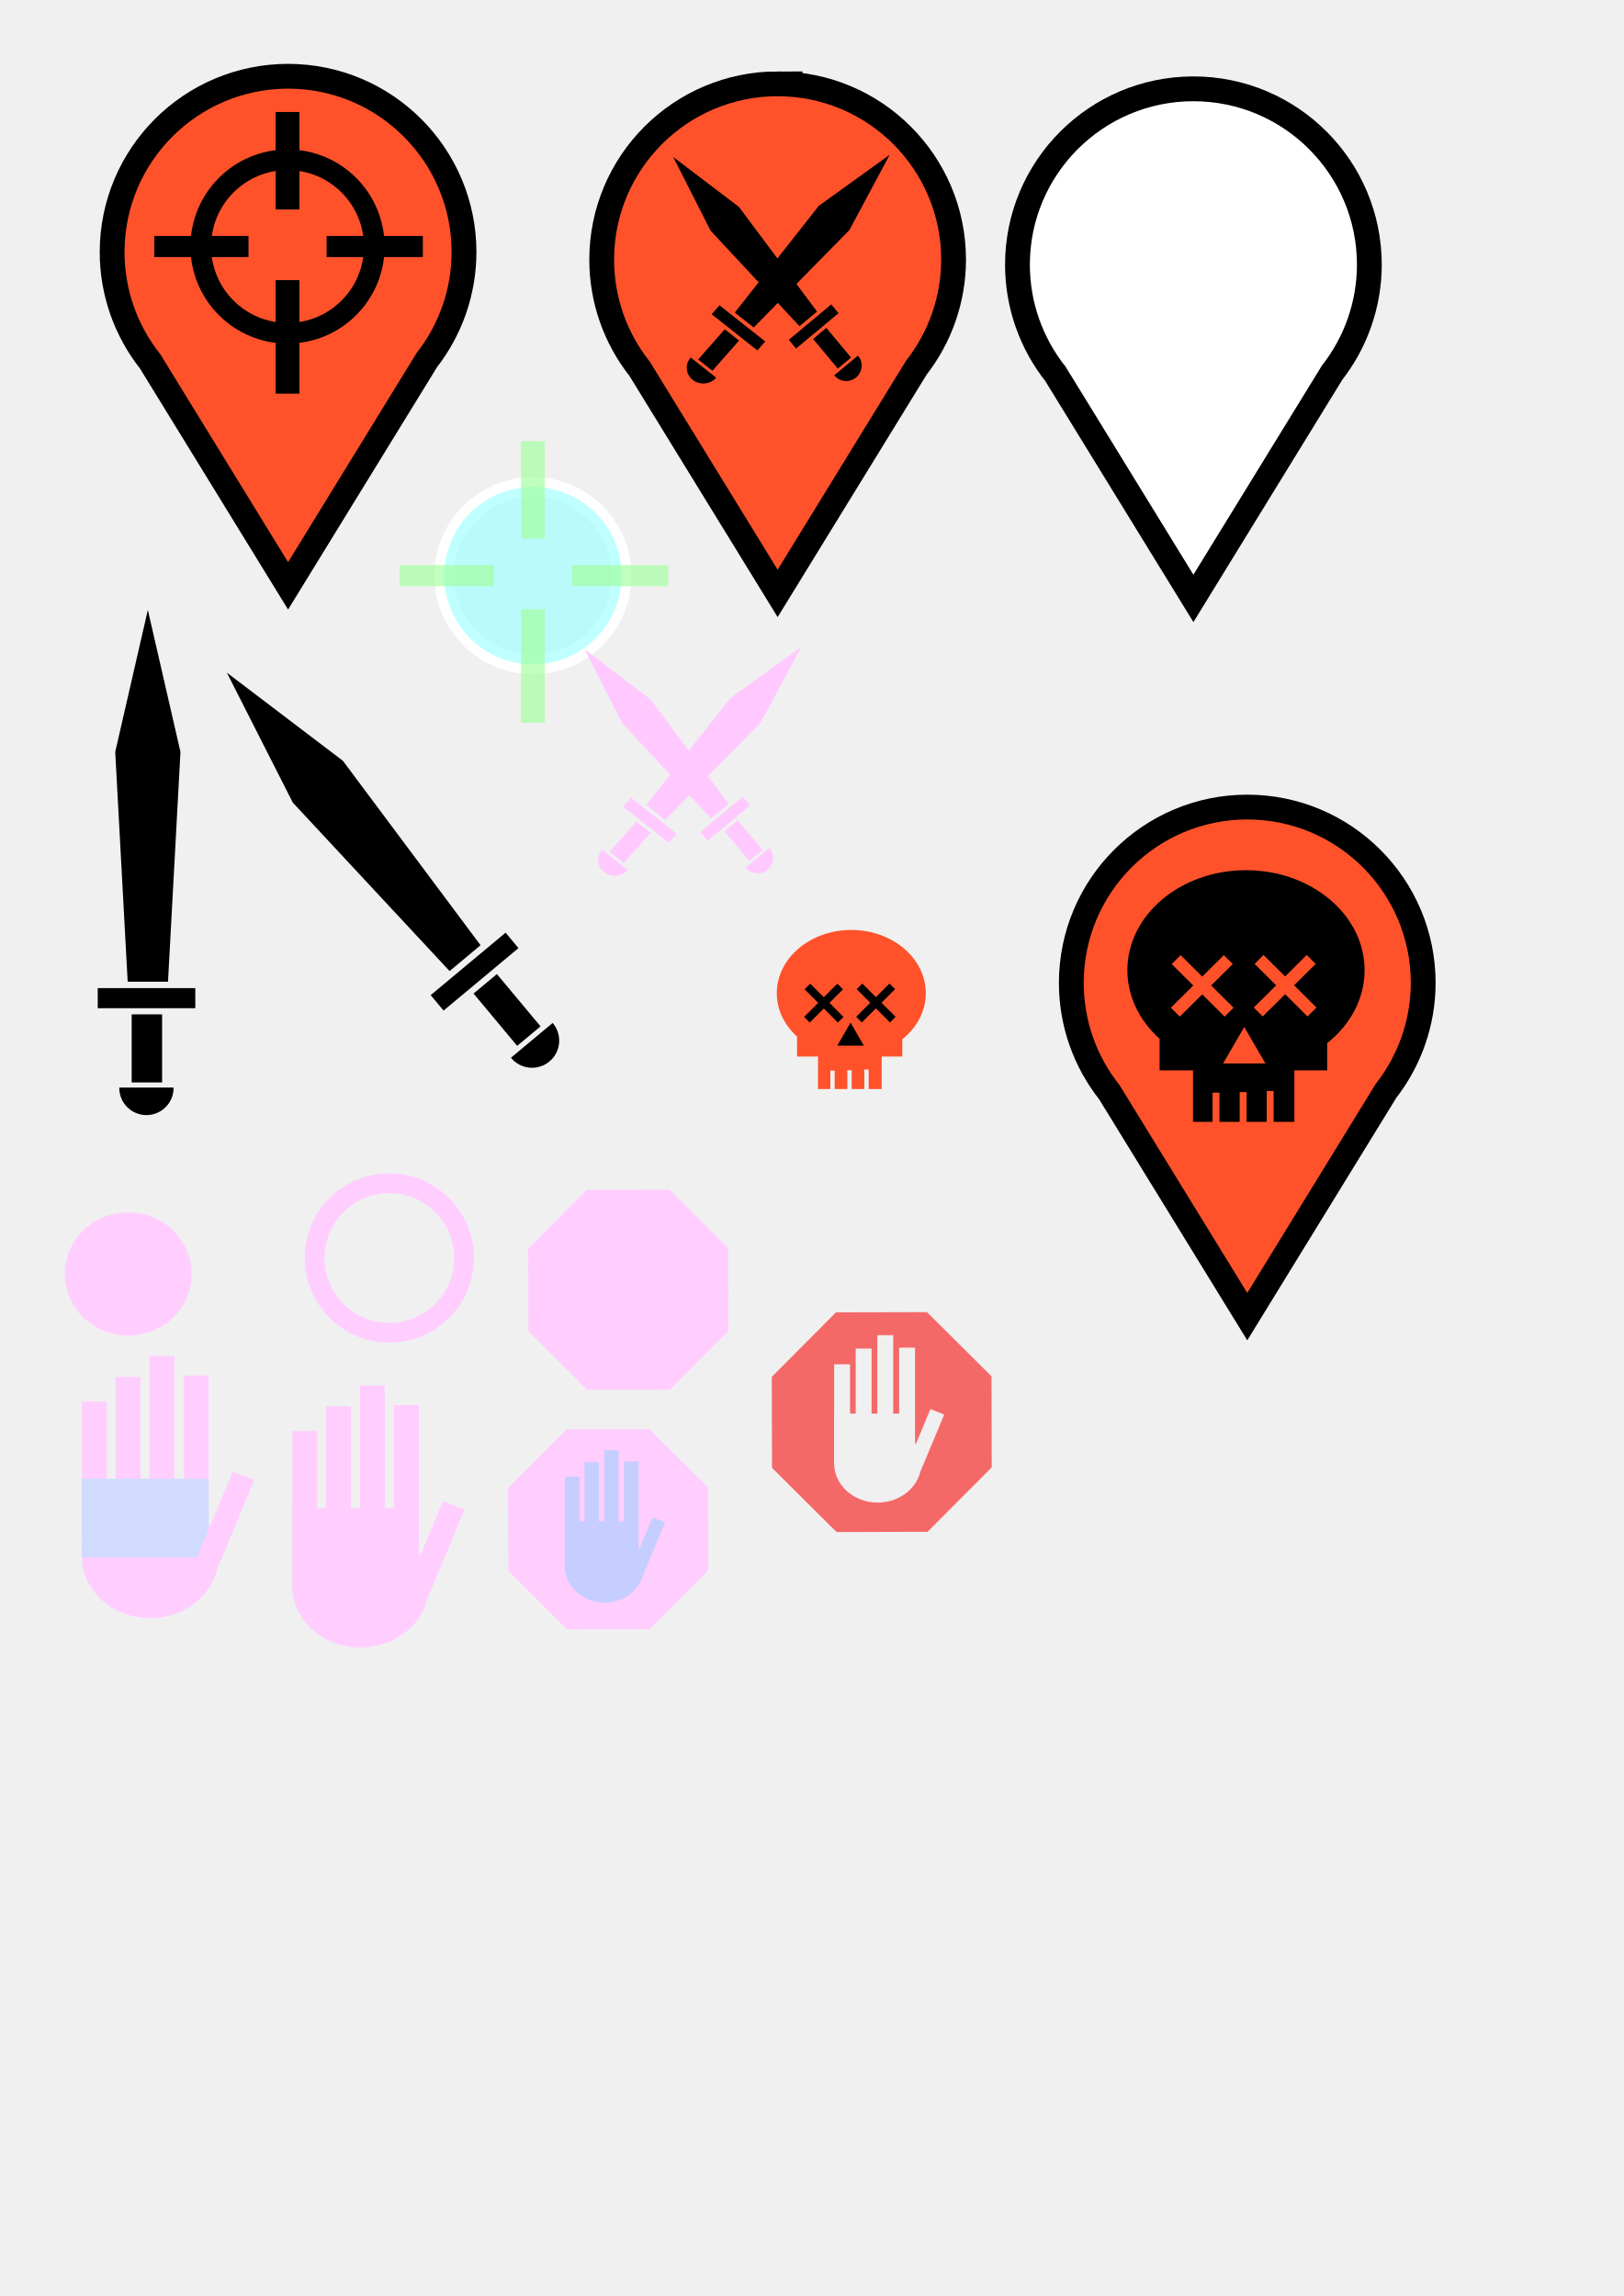
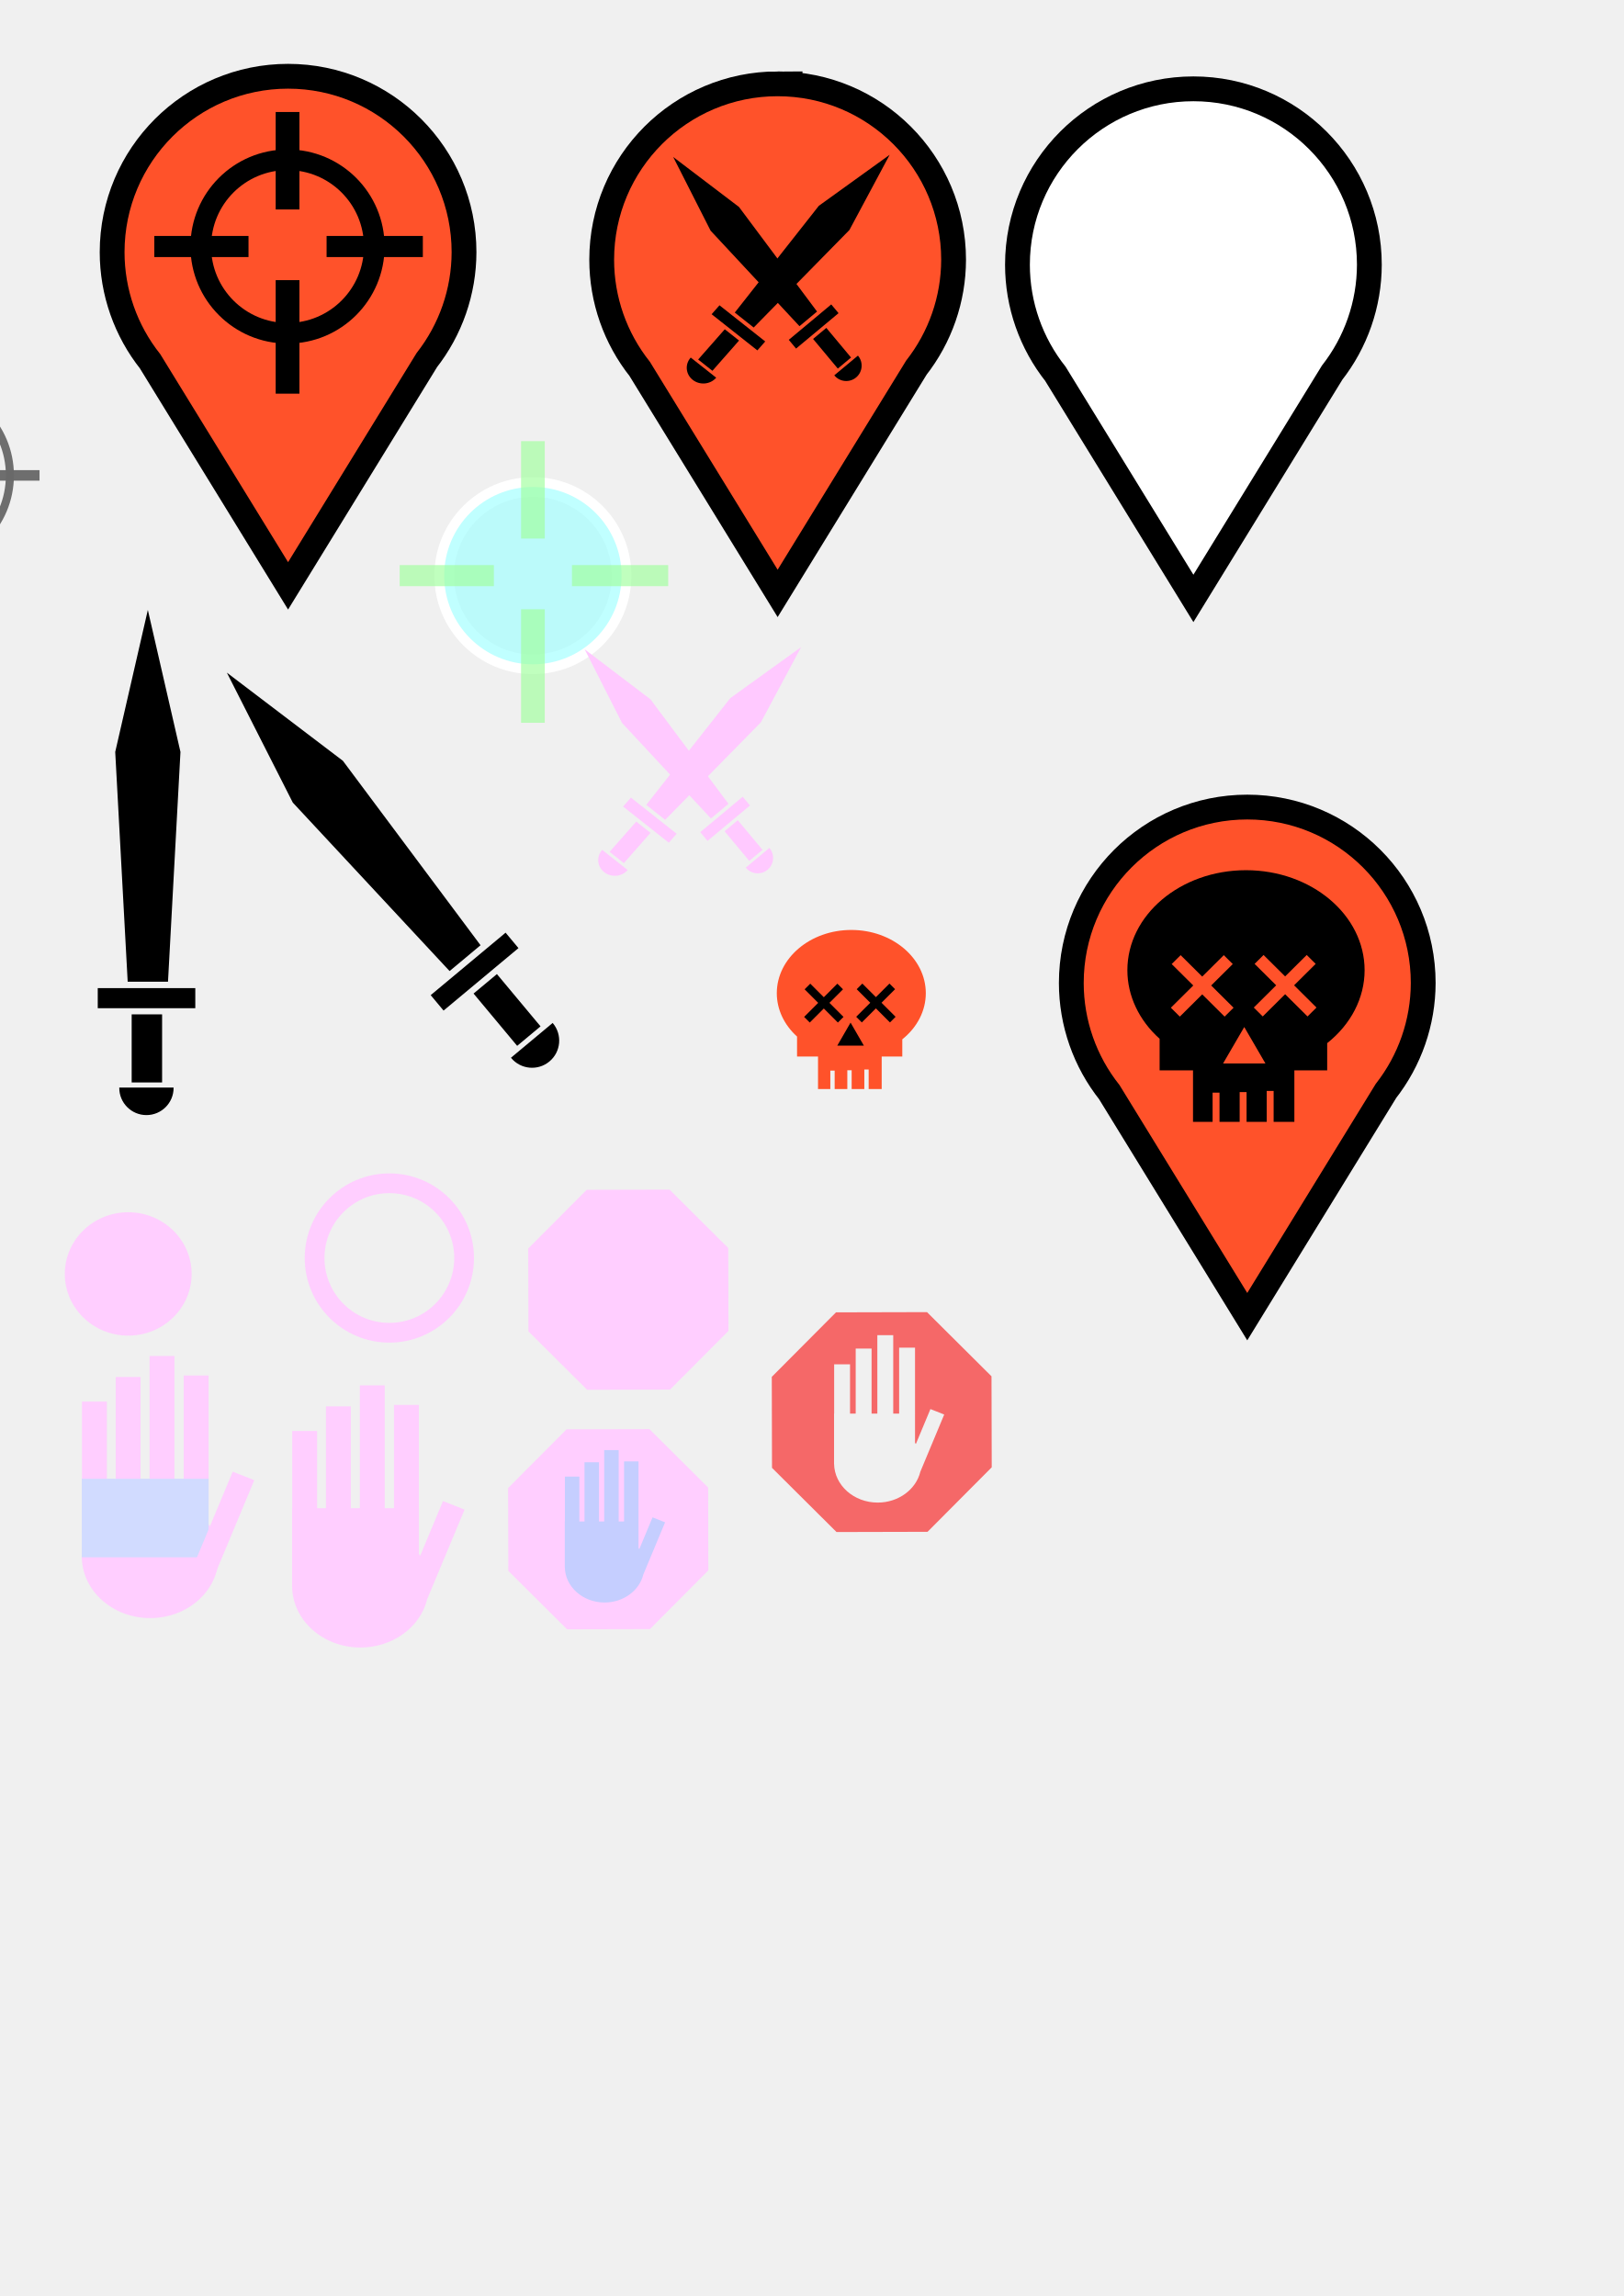
<svg xmlns="http://www.w3.org/2000/svg" width="210mm" height="297mm" viewBox="0 0 210 297" version="1.1" id="svg8">
  <defs id="defs2">
    </defs>
  <g id="layer1">
    <path style="opacity:1;fill:#ff522a;fill-opacity:1;stroke:#000000;stroke-width:6.416;stroke-linecap:butt;stroke-miterlimit:4;stroke-dasharray:none;stroke-dashoffset:0;stroke-opacity:1;paint-order:markers stroke fill" d="M 37.258,11.47 A 21.152,21.152 0 0 0 16.106,32.622 21.152,21.152 0 0 0 20.73,45.816 L 37.258,72.719 53.88,45.665 A 21.152,21.152 0 0 0 58.41,32.622 21.152,21.152 0 0 0 37.258,11.47 Z" id="path815" />
    <circle style="opacity:1;fill:#ff522a;fill-opacity:1;stroke:#000000;stroke-width:5.341;stroke-linecap:butt;stroke-miterlimit:4;stroke-dasharray:none;stroke-dashoffset:0;stroke-opacity:1;paint-order:markers stroke fill" id="path4510" cx="37.187" cy="31.888" r="9.885" />
    <path style="opacity:1;fill:#000000;fill-opacity:1;stroke:none;stroke-width:6.095;stroke-linecap:butt;stroke-miterlimit:4;stroke-dasharray:none;stroke-dashoffset:0;stroke-opacity:1;paint-order:markers stroke fill" d="m 19.959,30.523 v 2.729 h 12.182 v -2.729 z m 22.28,0 v 2.729 h 12.449 v -2.729 z" id="rect4512" />
    <path style="opacity:1;fill:#000000;fill-opacity:1;stroke:none;stroke-width:6.62;stroke-linecap:butt;stroke-miterlimit:4;stroke-dasharray:none;stroke-dashoffset:0;stroke-opacity:1;paint-order:markers stroke fill" d="M 35.656,14.488 V 27.095 h 3.07 V 14.488 Z m 0,21.75 v 14.685 h 3.07 v -14.685 z" id="rect4514" />
    <path style="opacity:1;fill:#ff522a;fill-opacity:1;stroke:#000000;stroke-width:6.416;stroke-linecap:butt;stroke-miterlimit:4;stroke-dasharray:none;stroke-dashoffset:0;stroke-opacity:1;paint-order:markers stroke fill" d="M 100.576,12.446 A 21.152,21.152 0 0 0 79.424,33.598 21.152,21.152 0 0 0 84.048,46.793 l 16.528,26.903 16.621,-27.054 a 21.152,21.152 0 0 0 4.531,-13.043 21.152,21.152 0 0 0 -21.152,-21.152 z" id="path815-6" />
    <path style="opacity:1;fill:#000000;fill-opacity:1;stroke:none;stroke-width:6.269;stroke-linecap:butt;stroke-miterlimit:4;stroke-dasharray:none;stroke-dashoffset:0;stroke-opacity:1;paint-order:markers stroke fill" id="path4550" d="m 62.555,81.9 19.621,14.256 -7.495,23.066 -24.253,0 -7.495,-23.066 z" transform="matrix(0.2150033,0,0,1.288635,5.67184,-26.64208)" />
    <rect style="opacity:1;fill:#000000;fill-opacity:1;stroke:none;stroke-width:3.3;stroke-linecap:butt;stroke-miterlimit:4;stroke-dasharray:none;stroke-dashoffset:0;stroke-opacity:1;paint-order:markers stroke fill" id="rect4556" width="12.615" height="2.599" x="12.643" y="127.818" />
    <rect y="-20.965" x="131.213" height="3.935" width="8.807" id="rect4560" style="opacity:1;fill:#000000;fill-opacity:1;stroke:none;stroke-width:3.3;stroke-linecap:butt;stroke-miterlimit:4;stroke-dasharray:none;stroke-dashoffset:0;stroke-opacity:1;paint-order:markers stroke fill" transform="rotate(90)" />
    <path style="opacity:1;fill:#000000;fill-opacity:1;stroke:none;stroke-width:3.3;stroke-linecap:butt;stroke-miterlimit:4;stroke-dasharray:none;stroke-dashoffset:0;stroke-opacity:1;paint-order:markers stroke fill" d="m 15.429,140.686 a 3.512,3.512 0 0 0 -0.002,0.045 3.512,3.512 0 0 0 3.512,3.512 3.512,3.512 0 0 0 3.512,-3.512 3.512,3.512 0 0 0 -0.002,-0.045 z" id="path4562" />
    <path style="opacity:1;fill:#000000;fill-opacity:1;stroke:none;stroke-width:6.269;stroke-linecap:butt;stroke-miterlimit:4;stroke-dasharray:none;stroke-dashoffset:0;stroke-opacity:1;paint-order:markers stroke fill" id="path4550-0" d="m 62.555,81.9 19.621,14.256 -7.495,23.066 -24.253,0 -7.495,-23.066 z" transform="matrix(0.1651029,-0.1377223,0.825447,0.9895539,-48.59073,14.5808)" />
    <rect style="opacity:1;fill:#000000;fill-opacity:1;stroke:none;stroke-width:3.3;stroke-linecap:butt;stroke-miterlimit:4;stroke-dasharray:none;stroke-dashoffset:0;stroke-opacity:1;paint-order:markers stroke fill" id="rect4556-8" width="12.615" height="2.599" x="-39.682" y="134.532" transform="rotate(-39.83354)" />
    <rect y="31.36" x="137.926" height="3.935" width="8.807" id="rect4560-0" style="opacity:1;fill:#000000;fill-opacity:1;stroke:none;stroke-width:3.3;stroke-linecap:butt;stroke-miterlimit:4;stroke-dasharray:none;stroke-dashoffset:0;stroke-opacity:1;paint-order:markers stroke fill" transform="rotate(50.16646)" />
    <path style="opacity:1;fill:#000000;fill-opacity:1;stroke:none;stroke-width:3.3;stroke-linecap:butt;stroke-miterlimit:4;stroke-dasharray:none;stroke-dashoffset:0;stroke-opacity:1;paint-order:markers stroke fill" d="m 66.086,136.823 a 3.512,3.512 0 0 0 0.028,0.036 3.512,3.512 0 0 0 4.947,0.447 3.512,3.512 0 0 0 0.447,-4.947 3.512,3.512 0 0 0 -0.031,-0.034 z" id="path4562-2" />
    <path style="opacity:1;fill:#000000;fill-opacity:1;stroke:none;stroke-width:11.058;stroke-linecap:butt;stroke-miterlimit:4;stroke-dasharray:none;stroke-dashoffset:0;stroke-opacity:1;paint-order:markers stroke fill" id="path4550-0-4" d="m 62.555,81.9 19.621,14.256 -7.495,23.066 -24.253,0 -7.495,-23.066 z" transform="matrix(0.09360993,-0.07808574,0.4680114,0.5610567,42.88261,-20.75888)" />
    <rect style="opacity:1;fill:#000000;fill-opacity:1;stroke:none;stroke-width:3.3;stroke-linecap:butt;stroke-miterlimit:4;stroke-dasharray:none;stroke-dashoffset:0;stroke-opacity:1;paint-order:markers stroke fill" id="rect4556-8-0" width="7.152" height="1.473" x="50.18" y="99.104" transform="rotate(-39.83354)" />
    <rect y="-54.898" x="101.028" height="2.231" width="4.993" id="rect4560-0-0" style="opacity:1;fill:#000000;fill-opacity:1;stroke:none;stroke-width:3.3;stroke-linecap:butt;stroke-miterlimit:4;stroke-dasharray:none;stroke-dashoffset:0;stroke-opacity:1;paint-order:markers stroke fill" transform="rotate(50.16646)" />
    <path style="opacity:1;fill:#000000;fill-opacity:1;stroke:none;stroke-width:3.3;stroke-linecap:butt;stroke-miterlimit:4;stroke-dasharray:none;stroke-dashoffset:0;stroke-opacity:1;paint-order:markers stroke fill" d="m 107.902,48.55 a 1.991,1.991 0 0 0 0.016,0.021 1.991,1.991 0 0 0 2.805,0.254 1.991,1.991 0 0 0 0.254,-2.805 1.991,1.991 0 0 0 -0.017,-0.019 z" id="path4562-2-6" />
    <path transform="matrix(-0.1008093,-0.07971901,-0.5040056,0.572792,162.6492,-21.90253)" d="m 62.555,81.9 19.621,14.256 -7.495,23.066 -24.253,0 -7.495,-23.066 z" id="path4623" style="opacity:1;fill:#000000;fill-opacity:1;stroke:none;stroke-width:10.546;stroke-linecap:butt;stroke-miterlimit:4;stroke-dasharray:none;stroke-dashoffset:0;stroke-opacity:1;paint-order:markers stroke fill" />
    <rect transform="matrix(-0.7843804,-0.6202801,-0.6605899,0.7507469,0,0)" y="-26.78" x="-103.621" height="1.539" width="7.541" id="rect4625" style="opacity:1;fill:#000000;fill-opacity:1;stroke:none;stroke-width:3.302;stroke-linecap:butt;stroke-miterlimit:4;stroke-dasharray:none;stroke-dashoffset:0;stroke-opacity:1;paint-order:markers stroke fill" />
    <rect transform="matrix(-0.6605899,0.7507469,0.7843804,0.6202801,0,0)" style="opacity:1;fill:#000000;fill-opacity:1;stroke:none;stroke-width:3.302;stroke-linecap:butt;stroke-miterlimit:4;stroke-dasharray:none;stroke-dashoffset:0;stroke-opacity:1;paint-order:markers stroke fill" id="rect4627" width="5.214" height="2.352" x="-24.77" y="98.646" />
    <path id="path4629" d="m 92.629,48.856 a 2.145,2.033 0 0 1 -0.017,0.021 2.145,2.033 0 0 1 -3.021,0.259 2.145,2.033 0 0 1 -0.273,-2.864 2.145,2.033 0 0 1 0.019,-0.02 z" style="opacity:1;fill:#000000;fill-opacity:1;stroke:none;stroke-width:3.3;stroke-linecap:butt;stroke-miterlimit:4;stroke-dasharray:none;stroke-dashoffset:0;stroke-opacity:1;paint-order:markers stroke fill" />
    <path style="opacity:1;fill:#ffffff;fill-opacity:1;stroke:#000000;stroke-width:6.416;stroke-linecap:butt;stroke-miterlimit:4;stroke-dasharray:none;stroke-dashoffset:0;stroke-opacity:1;paint-order:markers stroke fill" d="m 154.348,13.094 a 21.152,21.152 0 0 0 -21.152,21.152 21.152,21.152 0 0 0 4.623,13.194 l 16.529,26.903 16.621,-27.054 a 21.152,21.152 0 0 0 4.531,-13.043 21.152,21.152 0 0 0 -21.152,-21.152 z" id="path815-6-9" />
    <path style="opacity:1;fill:#ff522a;fill-opacity:1;stroke:#000000;stroke-width:6.416;stroke-linecap:butt;stroke-miterlimit:4;stroke-dasharray:none;stroke-dashoffset:0;stroke-opacity:1;paint-order:markers stroke fill" d="m 161.313,106.003 a 21.152,21.152 0 0 0 -21.152,21.152 21.152,21.152 0 0 0 4.623,13.194 l 16.529,26.903 16.621,-27.054 a 21.152,21.152 0 0 0 4.531,-13.043 21.152,21.152 0 0 0 -21.152,-21.152 z" id="path815-6-9-4" />
    <path style="opacity:1;fill:#ff522a;fill-opacity:1;stroke:none;stroke-width:6.416;stroke-linecap:butt;stroke-miterlimit:4;stroke-dasharray:none;stroke-dashoffset:0;stroke-opacity:1;paint-order:markers stroke fill" d="m 110.102,120.295 a 9.635,8.185 0 0 0 -9.635,8.186 9.635,8.185 0 0 0 2.619,5.602 v 2.583 h 2.712 v 4.21 h 1.591 v -2.385 h 0.561 v 2.385 h 1.637 v -2.432 h 0.562 v 2.432 h 1.637 v -2.526 h 0.562 v 2.526 h 1.684 v -4.21 h 2.666 v -2.226 a 9.635,8.185 0 0 0 3.04,-5.959 9.635,8.185 0 0 0 -9.635,-8.186 z" id="path4709" />
    <path style="opacity:1;fill:#000000;fill-opacity:1;stroke:none;stroke-width:6.416;stroke-linecap:butt;stroke-miterlimit:4;stroke-dasharray:none;stroke-dashoffset:0;stroke-opacity:1;paint-order:markers stroke fill" id="path4731" d="m 110.008,132.28 1.719,2.978 -3.439,0 z" />
    <path style="opacity:1;fill:#000000;fill-opacity:1;stroke:none;stroke-width:6.416;stroke-linecap:butt;stroke-miterlimit:4;stroke-dasharray:none;stroke-dashoffset:0;stroke-opacity:1;paint-order:markers stroke fill" d="m 104.066,127.971 1.753,1.753 -1.819,1.819 0.728,0.728 1.819,-1.819 1.819,1.819 0.728,-0.728 -1.819,-1.819 1.753,-1.753 -0.728,-0.728 -1.753,1.753 -1.753,-1.753 z" id="rect4764" />
    <path style="opacity:1;fill:#000000;fill-opacity:1;stroke:none;stroke-width:6.416;stroke-linecap:butt;stroke-miterlimit:4;stroke-dasharray:none;stroke-dashoffset:0;stroke-opacity:1;paint-order:markers stroke fill" d="m 110.802,127.957 1.753,1.753 -1.819,1.819 0.728,0.728 1.819,-1.819 1.819,1.819 0.728,-0.728 -1.819,-1.819 1.753,-1.753 -0.728,-0.728 -1.753,1.753 -1.753,-1.753 z" id="rect4764-7" />
    <path style="opacity:1;fill:#000000;fill-opacity:1;stroke:none;stroke-width:6.416;stroke-linecap:butt;stroke-miterlimit:4;stroke-dasharray:none;stroke-dashoffset:0;stroke-opacity:1;paint-order:markers stroke fill" d="m 161.148,112.565 a 15.341,12.945 0 0 0 -15.341,12.946 15.341,12.945 0 0 0 4.171,8.86 v 4.085 h 4.319 v 6.658 h 2.533 v -3.773 h 0.894 v 3.773 h 2.606 v -3.847 h 0.894 v 3.847 h 2.606 v -3.995 h 0.894 v 3.995 h 2.681 v -6.658 h 4.245 v -3.52 a 15.341,12.945 0 0 0 4.84,-9.425 15.341,12.945 0 0 0 -15.341,-12.946 z m 2.273,10.967 2.791,2.772 2.791,-2.772 1.159,1.151 -2.791,2.772 2.896,2.877 -1.159,1.151 -2.896,-2.877 -2.896,2.877 -1.158,-1.151 2.896,-2.877 -2.791,-2.772 z m -10.724,0.022 2.791,2.772 2.791,-2.772 1.159,1.151 -2.791,2.772 2.896,2.877 -1.158,1.15 -2.896,-2.877 -2.896,2.877 -1.159,-1.15 2.896,-2.877 -2.791,-2.772 z m 8.228,9.298 2.737,4.71 h -5.475 z" id="path4709-3" />
    <circle style="opacity:1;fill:#a0ffff;fill-opacity:0.667;stroke:#ffffff;stroke-width:2.541;stroke-linecap:butt;stroke-miterlimit:4;stroke-dasharray:none;stroke-dashoffset:0;stroke-opacity:1;paint-order:markers stroke fill" id="path4510-8" cx="68.92" cy="74.461" r="11.472" />
    <path style="opacity:1;fill:#a0ff9e;fill-opacity:0.667;stroke:none;stroke-width:6.095;stroke-linecap:butt;stroke-miterlimit:4;stroke-dasharray:none;stroke-dashoffset:0;stroke-opacity:1;paint-order:markers stroke fill" d="m 51.692,73.097 v 2.729 h 12.182 v -2.729 z m 22.28,0 v 2.729 h 12.449 v -2.729 z" id="rect4512-0" />
    <path style="opacity:1;fill:#a0ff9e;fill-opacity:0.667;stroke:none;stroke-width:6.62;stroke-linecap:butt;stroke-miterlimit:4;stroke-dasharray:none;stroke-dashoffset:0;stroke-opacity:1;paint-order:markers stroke fill" d="m 67.389,57.061 v 12.607 h 3.07 V 57.061 Z m 0,21.75 V 93.497 h 3.07 V 78.812 Z" id="rect4514-6" />
    <path style="opacity:1;fill:#ffc9ff;fill-opacity:1;stroke:none;stroke-width:11.058;stroke-linecap:butt;stroke-miterlimit:4;stroke-dasharray:none;stroke-dashoffset:0;stroke-opacity:1;paint-order:markers stroke fill" id="path4550-0-4-2" d="m 62.555,81.9 19.621,14.256 -7.495,23.066 -24.253,0 -7.495,-23.066 z" transform="matrix(0.09360993,-0.07808574,0.4680115,0.5610567,31.43132,42.92475)" />
    <rect style="opacity:1;fill:#ffc9ff;fill-opacity:1;stroke:none;stroke-width:3.3;stroke-linecap:butt;stroke-miterlimit:4;stroke-dasharray:none;stroke-dashoffset:0;stroke-opacity:1;paint-order:markers stroke fill" id="rect4556-8-0-0" width="7.152" height="1.473" x="0.593" y="140.672" transform="rotate(-39.83354)" />
    <rect y="-5.312" x="142.596" height="2.231" width="4.993" id="rect4560-0-0-5" style="opacity:1;fill:#ffc9ff;fill-opacity:1;stroke:none;stroke-width:3.3;stroke-linecap:butt;stroke-miterlimit:4;stroke-dasharray:none;stroke-dashoffset:0;stroke-opacity:1;paint-order:markers stroke fill" transform="rotate(50.16646)" />
    <path style="opacity:1;fill:#ffc9ff;fill-opacity:1;stroke:none;stroke-width:3.3;stroke-linecap:butt;stroke-miterlimit:4;stroke-dasharray:none;stroke-dashoffset:0;stroke-opacity:1;paint-order:markers stroke fill" d="m 96.451,112.234 a 1.991,1.991 0 0 0 0.016,0.021 1.991,1.991 0 0 0 2.805,0.254 1.991,1.991 0 0 0 0.254,-2.805 1.991,1.991 0 0 0 -0.017,-0.019 z" id="path4562-2-6-0" />
    <path transform="matrix(-0.1008093,-0.07971901,-0.5040056,0.572792,151.1979,41.78111)" d="m 62.555,81.9 19.621,14.256 -7.495,23.066 -24.253,0 -7.495,-23.066 z" id="path4623-8" style="opacity:1;fill:#ffc9ff;fill-opacity:1;stroke:none;stroke-width:10.546;stroke-linecap:butt;stroke-miterlimit:4;stroke-dasharray:none;stroke-dashoffset:0;stroke-opacity:1;paint-order:markers stroke fill" />
    <rect transform="matrix(-0.7843804,-0.6202801,-0.6605899,0.7507469,0,0)" y="30.354" x="-137.139" height="1.539" width="7.541" id="rect4625-0" style="opacity:1;fill:#ffc9ff;fill-opacity:1;stroke:none;stroke-width:3.302;stroke-linecap:butt;stroke-miterlimit:4;stroke-dasharray:none;stroke-dashoffset:0;stroke-opacity:1;paint-order:markers stroke fill" />
    <rect transform="matrix(-0.6605899,0.7507469,0.7843804,0.6202801,0,0)" style="opacity:1;fill:#ffc9ff;fill-opacity:1;stroke:none;stroke-width:3.302;stroke-linecap:butt;stroke-miterlimit:4;stroke-dasharray:none;stroke-dashoffset:0;stroke-opacity:1;paint-order:markers stroke fill" id="rect4627-8" width="5.214" height="2.352" x="32.364" y="132.164" />
    <path id="path4629-9" d="m 81.178,112.54 a 2.145,2.033 0 0 1 -0.017,0.021 2.145,2.033 0 0 1 -3.021,0.259 2.145,2.033 0 0 1 -0.273,-2.864 2.145,2.033 0 0 1 0.019,-0.02 z" style="opacity:1;fill:#ffc9ff;fill-opacity:1;stroke:none;stroke-width:3.3;stroke-linecap:butt;stroke-miterlimit:4;stroke-dasharray:none;stroke-dashoffset:0;stroke-opacity:1;paint-order:markers stroke fill" />
    <path style="fill:#ffceff;fill-opacity:1;stroke:none;stroke-width:2.654;stroke-miterlimit:4;stroke-dasharray:none;stroke-opacity:1" d="m 50.357,151.785 a 10.945,10.945 0 0 0 -10.945,10.945 10.945,10.945 0 0 0 10.945,10.945 10.945,10.945 0 0 0 10.945,-10.945 10.945,10.945 0 0 0 -10.945,-10.945 z m 0,2.555 a 8.39,8.39 0 0 1 8.39,8.39 8.39,8.39 0 0 1 -8.39,8.39 8.39,8.39 0 0 1 -8.39,-8.39 8.39,8.39 0 0 1 8.39,-8.39 z" id="path932" />
    <path style="fill:#ffceff;fill-opacity:1;stroke:none;stroke-width:0.947;stroke-miterlimit:4;stroke-dasharray:none;stroke-opacity:1" id="path865" d="m 75.877,153.908 10.716,-0.026 7.596,7.559 0.026,10.716 -7.559,7.596 -10.716,0.026 -7.596,-7.559 -0.026,-10.716 z" />
    <rect style="fill:#ffceff;fill-opacity:1;stroke:none;stroke-width:1.793;stroke-miterlimit:4;stroke-dasharray:none;stroke-opacity:1" id="rect867" width="3.217" height="16.906" x="10.599" y="181.301" />
    <rect style="fill:#ffceff;fill-opacity:1;stroke:none;stroke-width:1.797;stroke-miterlimit:4;stroke-dasharray:none;stroke-opacity:1" id="rect867-4" width="3.217" height="16.969" x="14.962" y="178.115" />
    <rect style="fill:#ffceff;fill-opacity:1;stroke:none;stroke-width:1.813;stroke-miterlimit:4;stroke-dasharray:none;stroke-opacity:1" id="rect867-4-9" width="3.217" height="17.285" x="19.345" y="175.402" />
    <rect style="fill:#ffceff;fill-opacity:1;stroke:none;stroke-width:1.787;stroke-miterlimit:4;stroke-dasharray:none;stroke-opacity:1" id="rect867-4-0" width="3.217" height="16.78" x="23.761" y="177.926" />
    <ellipse style="fill:#ffceff;fill-opacity:1;stroke:none;stroke-width:1.796;stroke-miterlimit:4;stroke-dasharray:none;stroke-opacity:1" id="path907" cx="19.425" cy="201.329" rx="8.848" ry="7.98" />
    <rect style="fill:#d1dbff;fill-opacity:1;stroke:none;stroke-width:1.581;stroke-miterlimit:4;stroke-dasharray:none;stroke-opacity:1" id="rect909" width="16.401" height="10.156" x="10.577" y="191.289" />
    <rect style="fill:#ffceff;fill-opacity:1;stroke:none;stroke-width:1.597;stroke-miterlimit:4;stroke-dasharray:none;stroke-opacity:1" id="rect867-9" width="3.001" height="14.379" x="101.1" y="165.943" transform="matrix(0.9297705,0.3681396,-0.3850772,0.9228844,0,0)" />
    <ellipse style="fill:#ffceff;fill-opacity:1;stroke:none;stroke-width:1.729;stroke-miterlimit:4;stroke-dasharray:none;stroke-opacity:1" id="path907-5" cx="16.583" cy="164.792" rx="8.201" ry="7.98" />
    <path style="fill:#ffceff;fill-opacity:1;stroke:none;stroke-width:1.793;stroke-miterlimit:4;stroke-dasharray:none;stroke-opacity:1" d="m 46.541,179.209 v 15.887 h -1.166 v -13.174 h -3.217 v 13.174 h -1.145 v -9.989 h -3.217 v 9.989 h -0.022 v 10.156 h 0.004 a 8.848,7.98 0 0 0 8.843,7.864 8.848,7.98 0 0 0 8.633,-6.261 l 4.831,-11.579 -2.79,-1.105 -2.956,7.083 a 8.848,7.98 0 0 0 -0.165,-0.259 v -5.9 h -8.94e-4 v -13.364 h -3.217 v 13.364 h -1.199 v -15.887 z" id="rect867-7" />
    <path style="fill:#ffceff;fill-opacity:1;stroke:none;stroke-width:0.947;stroke-miterlimit:4;stroke-dasharray:none;stroke-opacity:1" id="path865-8" d="m 73.275,184.889 10.716,-0.026 7.596,7.559 0.026,10.716 -7.559,7.596 -10.716,0.026 -7.596,-7.559 -0.026,-10.716 z" />
    <path style="fill:#c5ceff;fill-opacity:1;stroke:none;stroke-width:1.043;stroke-miterlimit:4;stroke-dasharray:none;stroke-opacity:1" d="m 78.144,187.579 v 9.237 h -0.678 v -7.66 h -1.87 v 7.66 h -0.666 v -5.807 h -1.87 v 5.807 h -0.013 v 5.905 h 0.003 a 5.144,4.639 0 0 0 5.141,4.572 5.144,4.639 0 0 0 5.019,-3.64 l 2.809,-6.732 -1.622,-0.642 -1.718,4.118 a 5.144,4.639 0 0 0 -0.096,-0.151 v -3.43 h -6.78e-4 v -7.77 h -1.87 v 7.77 h -0.697 v -9.237 z" id="rect867-7-8" />
    <path style="fill:#f56868;fill-opacity:1;stroke:none;stroke-width:1.04;stroke-miterlimit:4;stroke-dasharray:none;stroke-opacity:1" d="m 119.892,169.731 -11.771,0.029 -8.303,8.344 0.029,11.771 8.344,8.302 11.771,-0.029 8.302,-8.344 -0.029,-11.771 z m -6.422,2.984 h 2.054 v 10.145 h 0.766 v -8.534 h 2.054 v 8.534 h 7.5e-4 v 3.768 a 5.65,5.096 0 0 1 0.105,0.166 l 1.887,-4.523 1.782,0.705 -3.085,7.394 a 5.65,5.096 0 0 1 -5.513,3.998 5.65,5.096 0 0 1 -5.647,-5.022 h -0.003 v -6.486 h 0.014 v -6.379 h 2.054 v 6.379 h 0.732 v -8.413 h 2.055 v 8.413 h 0.745 z" id="path865-8-8" />
    <flowRoot xml:space="preserve" id="flowRoot874" style="font-style:normal;font-weight:normal;font-size:40px;line-height:1.25;font-family:sans-serif;letter-spacing:0px;word-spacing:0px;fill:#000000;fill-opacity:1;stroke:none" transform="scale(0.2645833)">
      <flowRegion id="flowRegion876">
        <rect id="rect878" width="210" height="159.5" x="485.5" y="815.52" />
      </flowRegion>
      <flowPara id="flowPara880" style="-inkscape-font-specification:'Verdana Bold';font-family:Verdana;font-weight:bold;font-style:normal;font-stretch:normal;font-variant:normal;text-anchor:middle;text-align:center;fill:#ffffff;fill-opacity:1">Set</flowPara>
      <flowPara id="flowPara882" style="-inkscape-font-specification:'Verdana Bold';font-family:Verdana;font-weight:bold;font-style:normal;font-stretch:normal;font-variant:normal;text-anchor:middle;text-align:center;fill:#ffffff;fill-opacity:1">Action</flowPara>
    </flowRoot>
+     <circle style="opacity:1;fill:#f2f2f2;fill-opacity:0;stroke:#6e6e6e;stroke-width:1.041;stroke-linecap:butt;stroke-miterlimit:4;stroke-dasharray:none;stroke-dashoffset:0;stroke-opacity:1;paint-order:markers stroke fill" id="path4510-8-8" cx="-10.191" cy="61.497" r="11.472" />
+     <path style="opacity:1;fill:#696969;fill-opacity:0.957;stroke:none;stroke-width:6.095;stroke-linecap:butt;stroke-miterlimit:4;stroke-dasharray:none;stroke-dashoffset:0;stroke-opacity:1;paint-order:markers stroke fill" d="m -25.221,60.814 v 1.365 h 7.661 v -1.365 z m 22.3,0 v 1.365 h 8.033 v -1.365 z" id="rect4512-0-6" />
+     <path style="opacity:1;fill:#696969;fill-opacity:0.957;stroke:none;stroke-width:6.095;stroke-linecap:butt;stroke-miterlimit:4;stroke-dasharray:none;stroke-dashoffset:0;stroke-opacity:1;paint-order:markers stroke fill" d="m -10.759,76.665 h 1.365 v -7.661 h -1.365 z m 0,-22.3 h 1.365 v -8.033 h -1.365 z" id="rect4512-0-6-0" />
  </g>
</svg>
